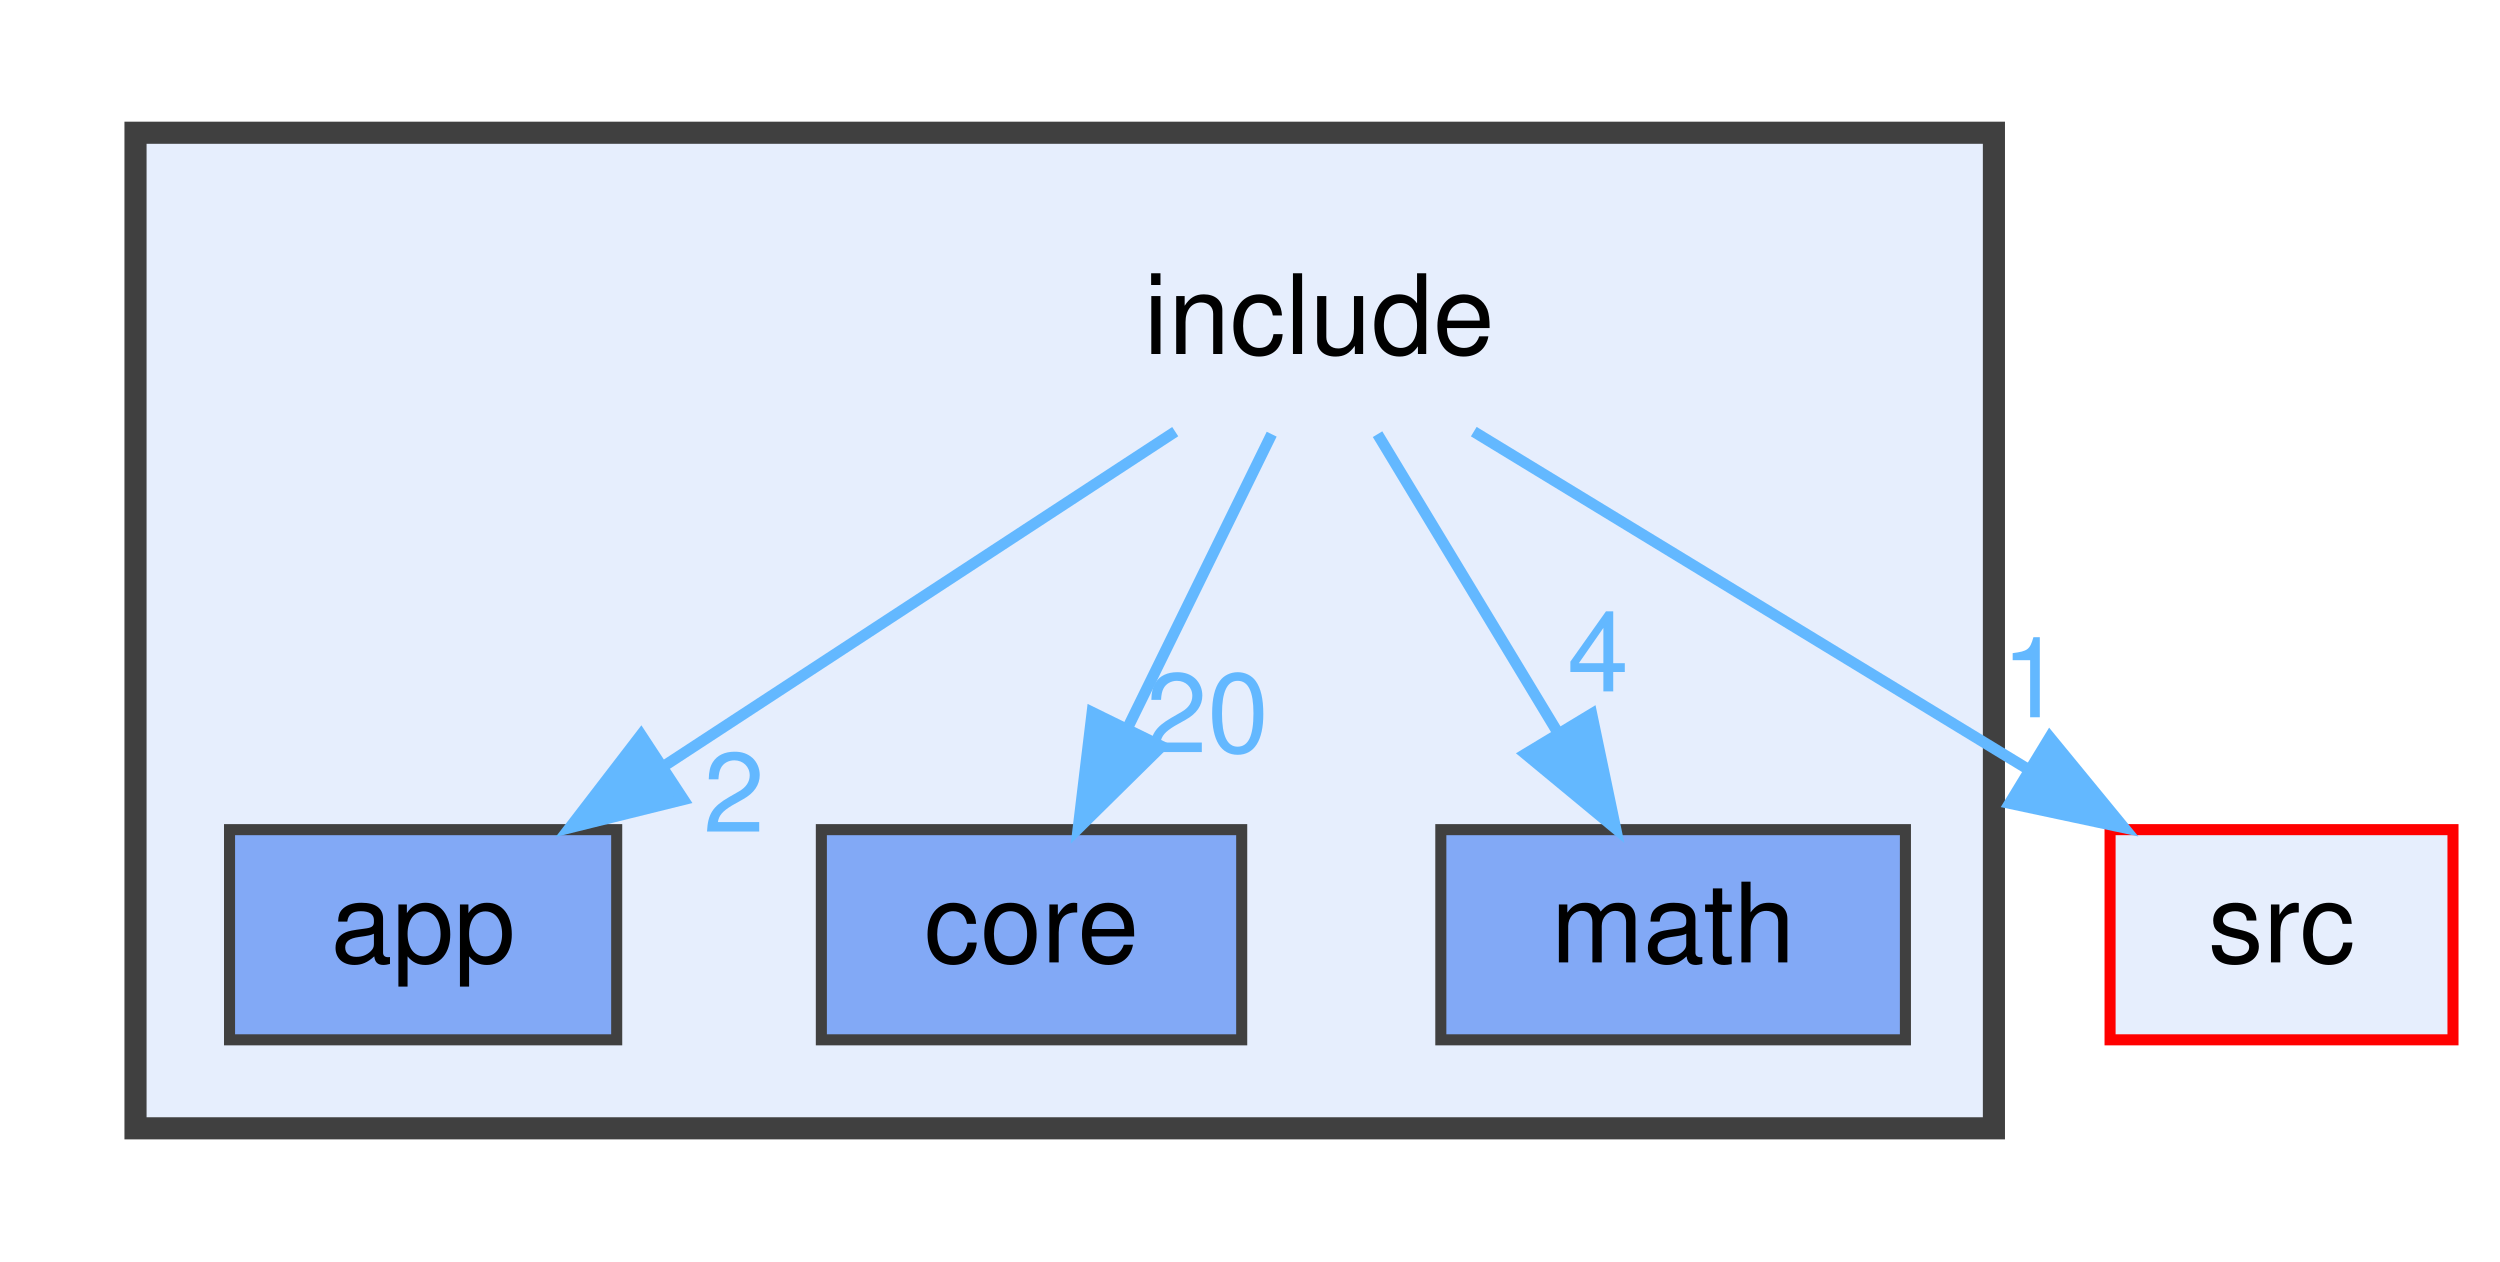
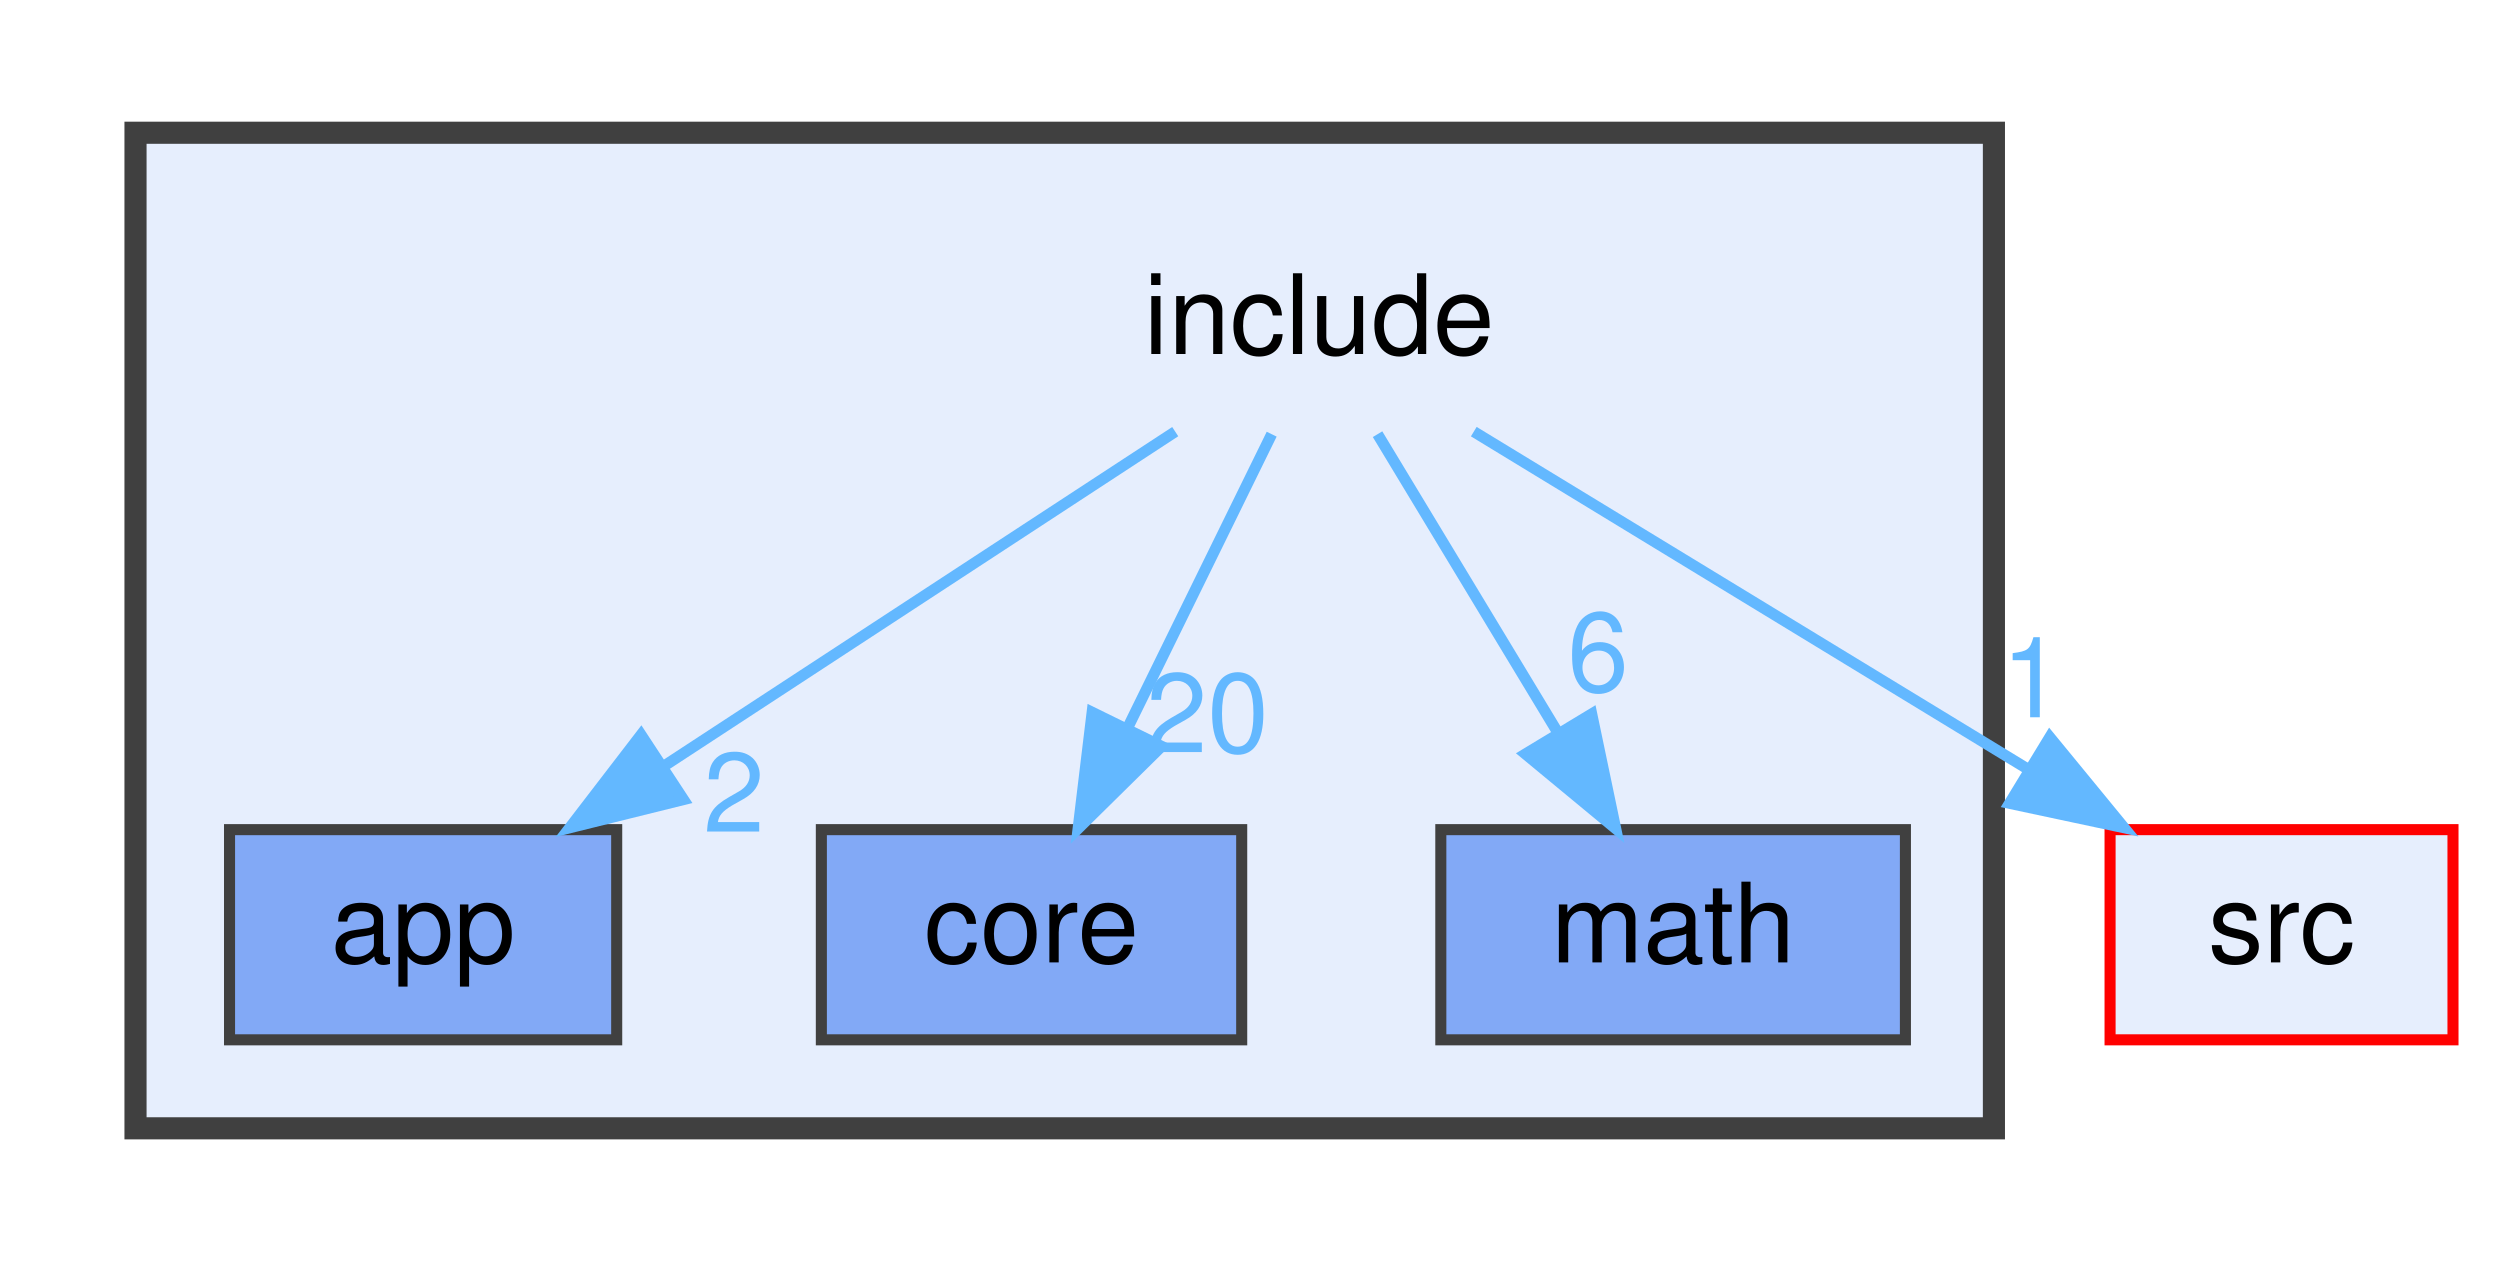
<svg xmlns="http://www.w3.org/2000/svg" xmlns:xlink="http://www.w3.org/1999/xlink" width="226pt" height="114pt" viewBox="0.00 0.00 225.50 114.00">
  <g id="graph0" class="graph" transform="scale(1 1) rotate(0) translate(4 110)">
    <g id="clust1" class="cluster">
      <g id="a_clust1">
        <a xlink:href="dir_d44c64559bbebec7f509842c48db8b23.html" target="_top">
          <polygon fill="#e6eefd" stroke="#404040" stroke-width="2" points="8,-8 8,-98 176,-98 176,-8 8,-8" />
        </a>
      </g>
    </g>
    <g id="node1" class="node">
      <text text-anchor="middle" x="115" y="-78" font-family="Helvetica,sans-Serif" font-size="10.00">include</text>
    </g>
    <g id="node2" class="node">
      <g id="a_node2">
        <a xlink:href="dir_98ff7954eb3842da01d2ae02361edfa5.html" target="_top" xlink:title="app">
          <polygon fill="#82a9f6" stroke="#404040" points="51.5,-35 16.5,-35 16.5,-16 51.5,-16 51.5,-35" />
          <text text-anchor="middle" x="34" y="-23" font-family="Helvetica,sans-Serif" font-size="10.00">app</text>
        </a>
      </g>
    </g>
    <g id="edge3" class="edge">
      <g id="a_edge3">
        <a xlink:href="dir_000007_000001.html" target="_top">
          <path fill="none" stroke="#63b8ff" d="M101.99,-70.98C89.54,-62.84 70.54,-50.41 55.79,-40.76" />
          <polygon fill="#63b8ff" stroke="#63b8ff" points="57.54,-37.72 47.25,-35.17 53.7,-43.57 57.54,-37.72" />
        </a>
      </g>
      <g id="a_edge3-headlabel">
        <a xlink:href="dir_000007_000001.html" target="_top" xlink:title="2">
          <text text-anchor="middle" x="62.1" y="-34.81" font-family="Helvetica,sans-Serif" font-size="10.00" fill="#63b8ff">2</text>
        </a>
      </g>
    </g>
    <g id="node3" class="node">
      <g id="a_node3">
        <a xlink:href="dir_3d69f64eaf81436fe2b22361382717e5.html" target="_top" xlink:title="core">
          <polygon fill="#82a9f6" stroke="#404040" points="108,-35 70,-35 70,-16 108,-16 108,-35" />
          <text text-anchor="middle" x="89" y="-23" font-family="Helvetica,sans-Serif" font-size="10.00">core</text>
        </a>
      </g>
    </g>
    <g id="edge1" class="edge">
      <g id="a_edge1">
        <a xlink:href="dir_000007_000003.html" target="_top">
          <path fill="none" stroke="#63b8ff" d="M110.71,-70.75C107.19,-63.57 102.09,-53.18 97.72,-44.27" />
          <polygon fill="#63b8ff" stroke="#63b8ff" points="100.76,-42.53 93.21,-35.09 94.48,-45.61 100.76,-42.53" />
        </a>
      </g>
      <g id="a_edge1-headlabel">
        <a xlink:href="dir_000007_000003.html" target="_top" xlink:title="20">
          <text text-anchor="middle" x="104.89" y="-42" font-family="Helvetica,sans-Serif" font-size="10.00" fill="#63b8ff">20</text>
        </a>
      </g>
    </g>
    <g id="node4" class="node">
      <g id="a_node4">
        <a xlink:href="dir_fba38f648377aa56ae5d69782adf9e53.html" target="_top" xlink:title="math">
          <polygon fill="#82a9f6" stroke="#404040" points="168,-35 126,-35 126,-16 168,-16 168,-35" />
          <text text-anchor="middle" x="147" y="-23" font-family="Helvetica,sans-Serif" font-size="10.00">math</text>
        </a>
      </g>
    </g>
    <g id="edge4" class="edge">
      <g id="a_edge4">
        <a xlink:href="dir_000007_000010.html" target="_top">
          <path fill="none" stroke="#63b8ff" d="M120.28,-70.75C124.71,-63.42 131.16,-52.73 136.62,-43.7" />
          <polygon fill="#63b8ff" stroke="#63b8ff" points="139.64,-45.46 141.81,-35.09 133.65,-41.84 139.64,-45.46" />
        </a>
      </g>
      <g id="a_edge4-headlabel">
-         <a xlink:href="dir_000007_000010.html" target="_top" xlink:title="4">
-           <text text-anchor="middle" x="140.21" y="-47.5" font-family="Helvetica,sans-Serif" font-size="10.00" fill="#63b8ff">4</text>
+         <a xlink:href="dir_000007_000010.html" target="_top" xlink:title="6">
+           <text text-anchor="middle" x="140.21" y="-47.5" font-family="Helvetica,sans-Serif" font-size="10.00" fill="#63b8ff">6</text>
        </a>
      </g>
    </g>
    <g id="node5" class="node">
      <g id="a_node5">
        <a xlink:href="dir_68267d1309a1af8e8297ef4c3efbcdba.html" target="_top" xlink:title="src">
          <polygon fill="#e6eefd" stroke="red" points="217.5,-35 186.5,-35 186.5,-16 217.5,-16 217.5,-35" />
          <text text-anchor="middle" x="202" y="-23" font-family="Helvetica,sans-Serif" font-size="10.00">src</text>
        </a>
      </g>
    </g>
    <g id="edge2" class="edge">
      <g id="a_edge2">
        <a xlink:href="dir_000007_000013.html" target="_top">
          <path fill="none" stroke="#63b8ff" d="M128.98,-70.98C142.47,-62.77 163.13,-50.18 179.04,-40.49" />
          <polygon fill="#63b8ff" stroke="#63b8ff" points="181.05,-43.36 187.77,-35.17 177.41,-37.38 181.05,-43.36" />
        </a>
      </g>
      <g id="a_edge2-headlabel">
        <a xlink:href="dir_000007_000013.html" target="_top" xlink:title="1">
          <text text-anchor="middle" x="179.46" y="-45.16" font-family="Helvetica,sans-Serif" font-size="10.00" fill="#63b8ff">1</text>
        </a>
      </g>
    </g>
  </g>
</svg>
